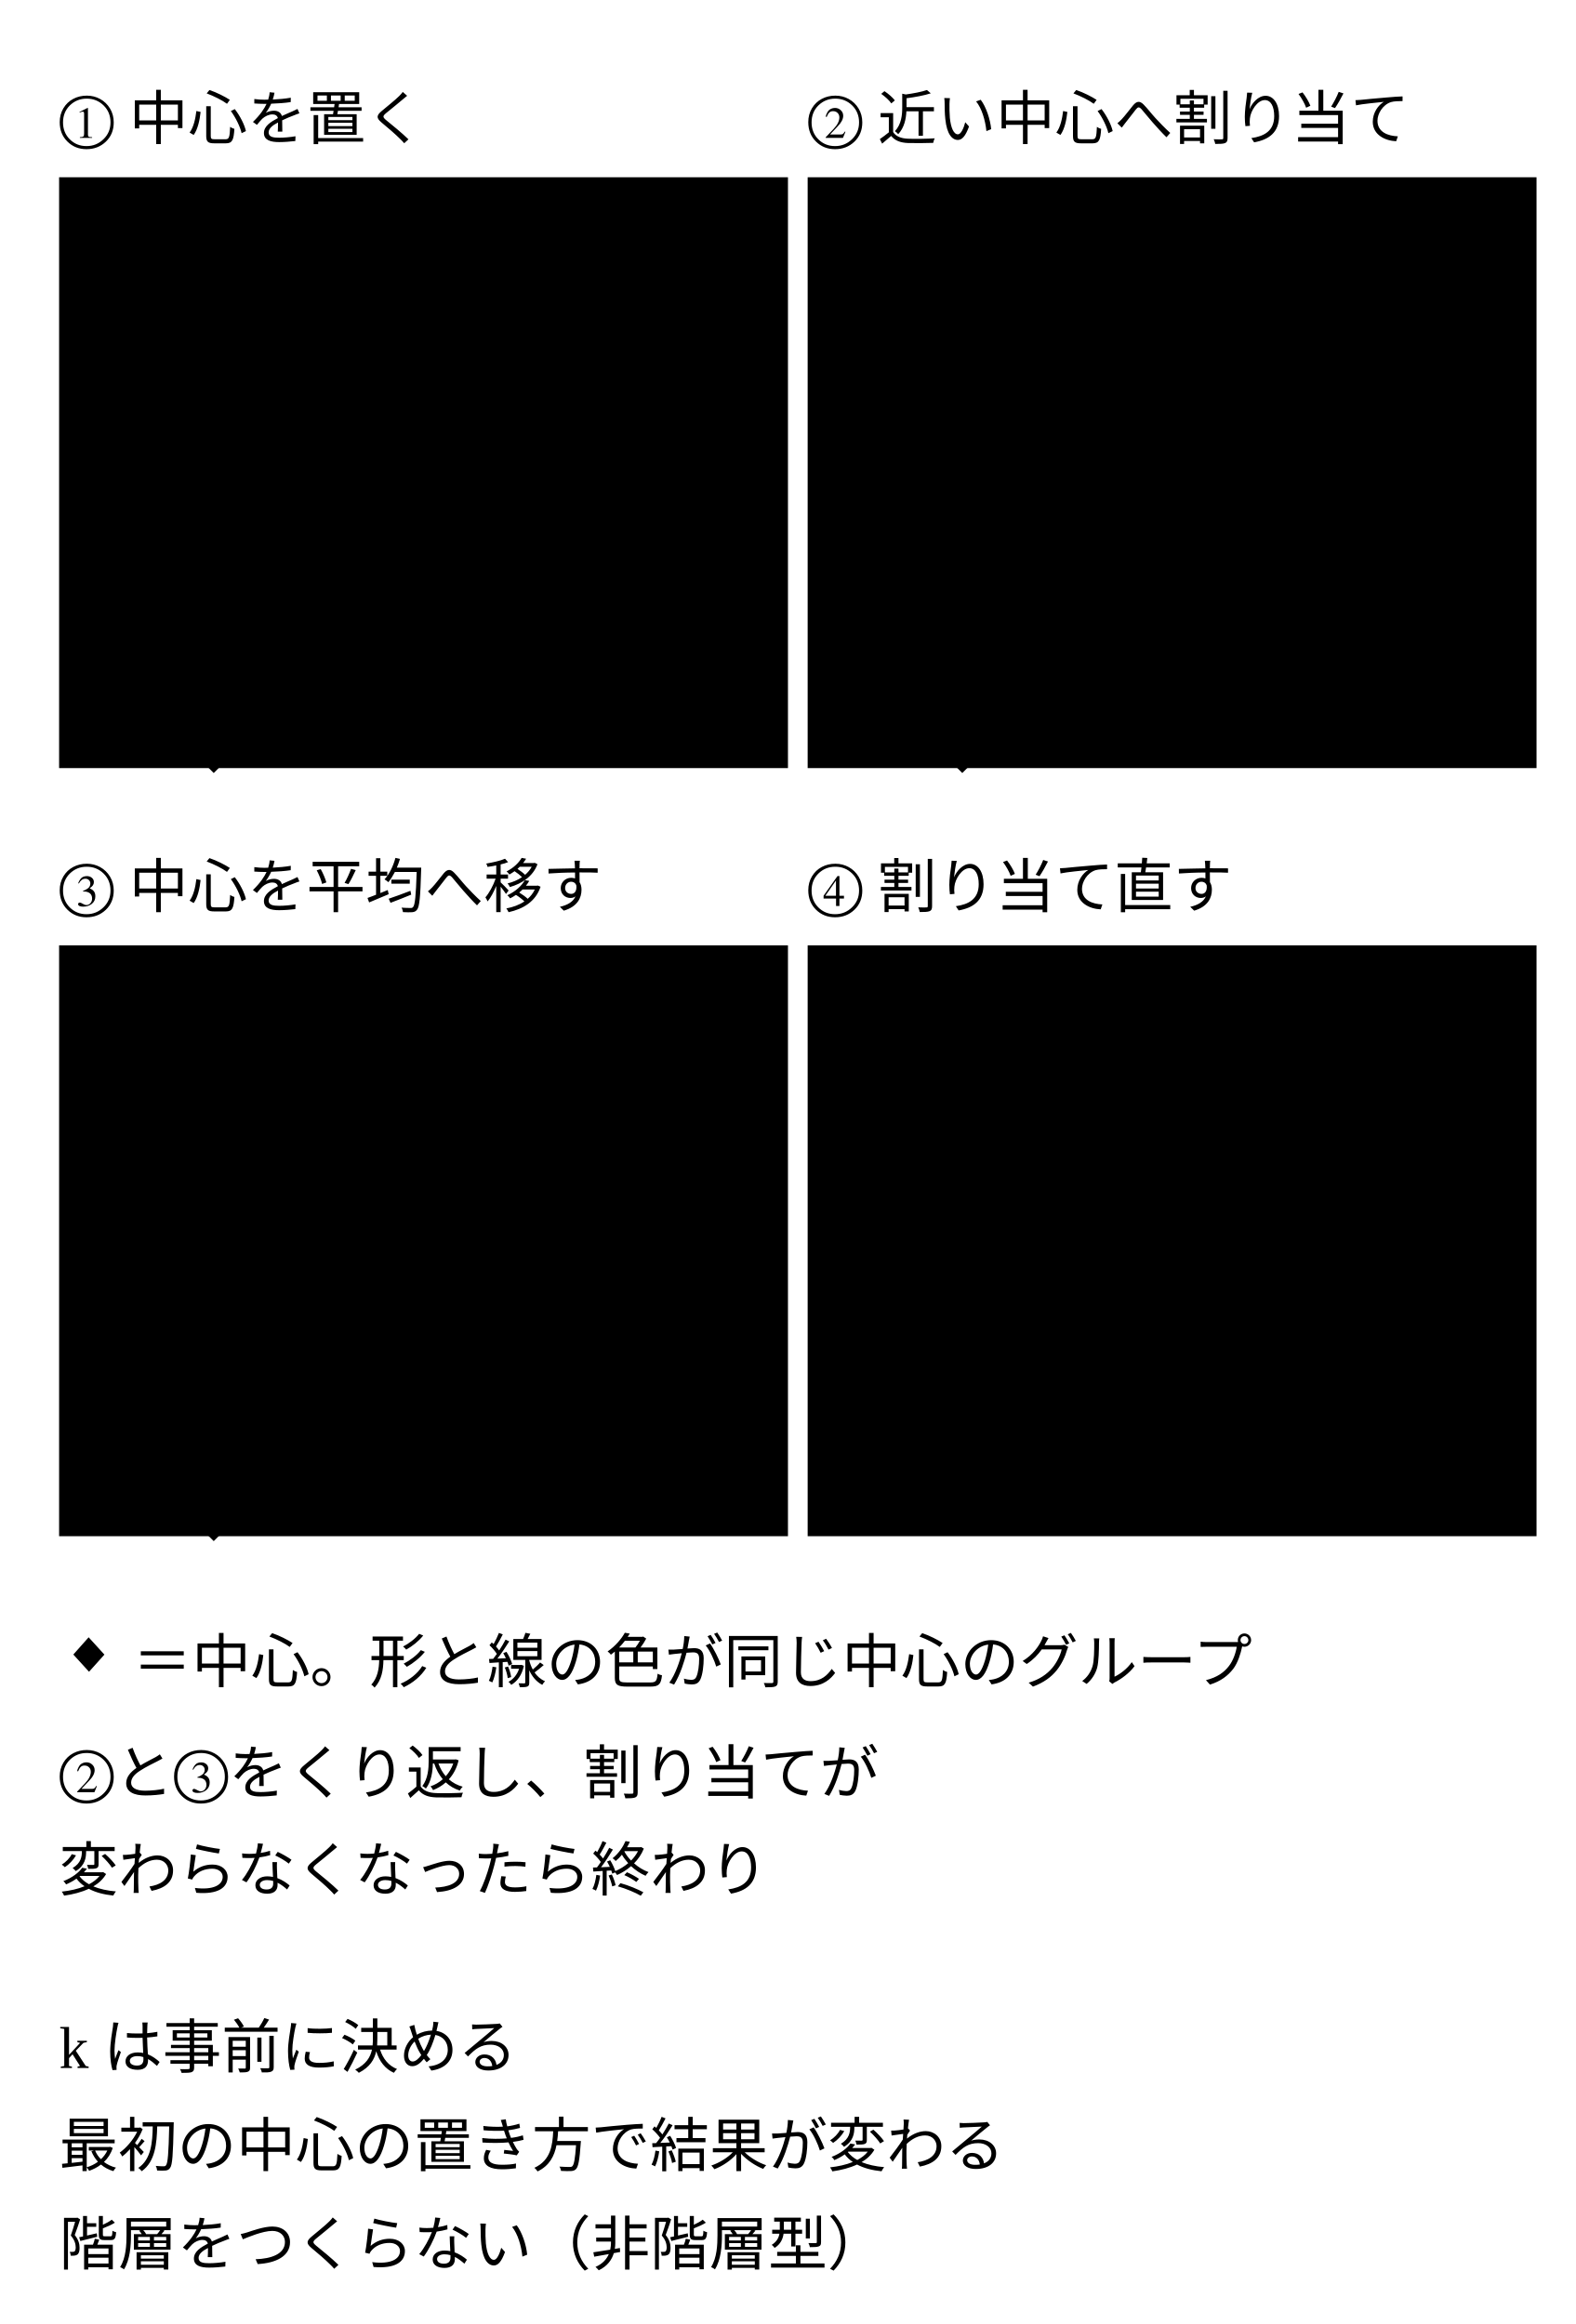
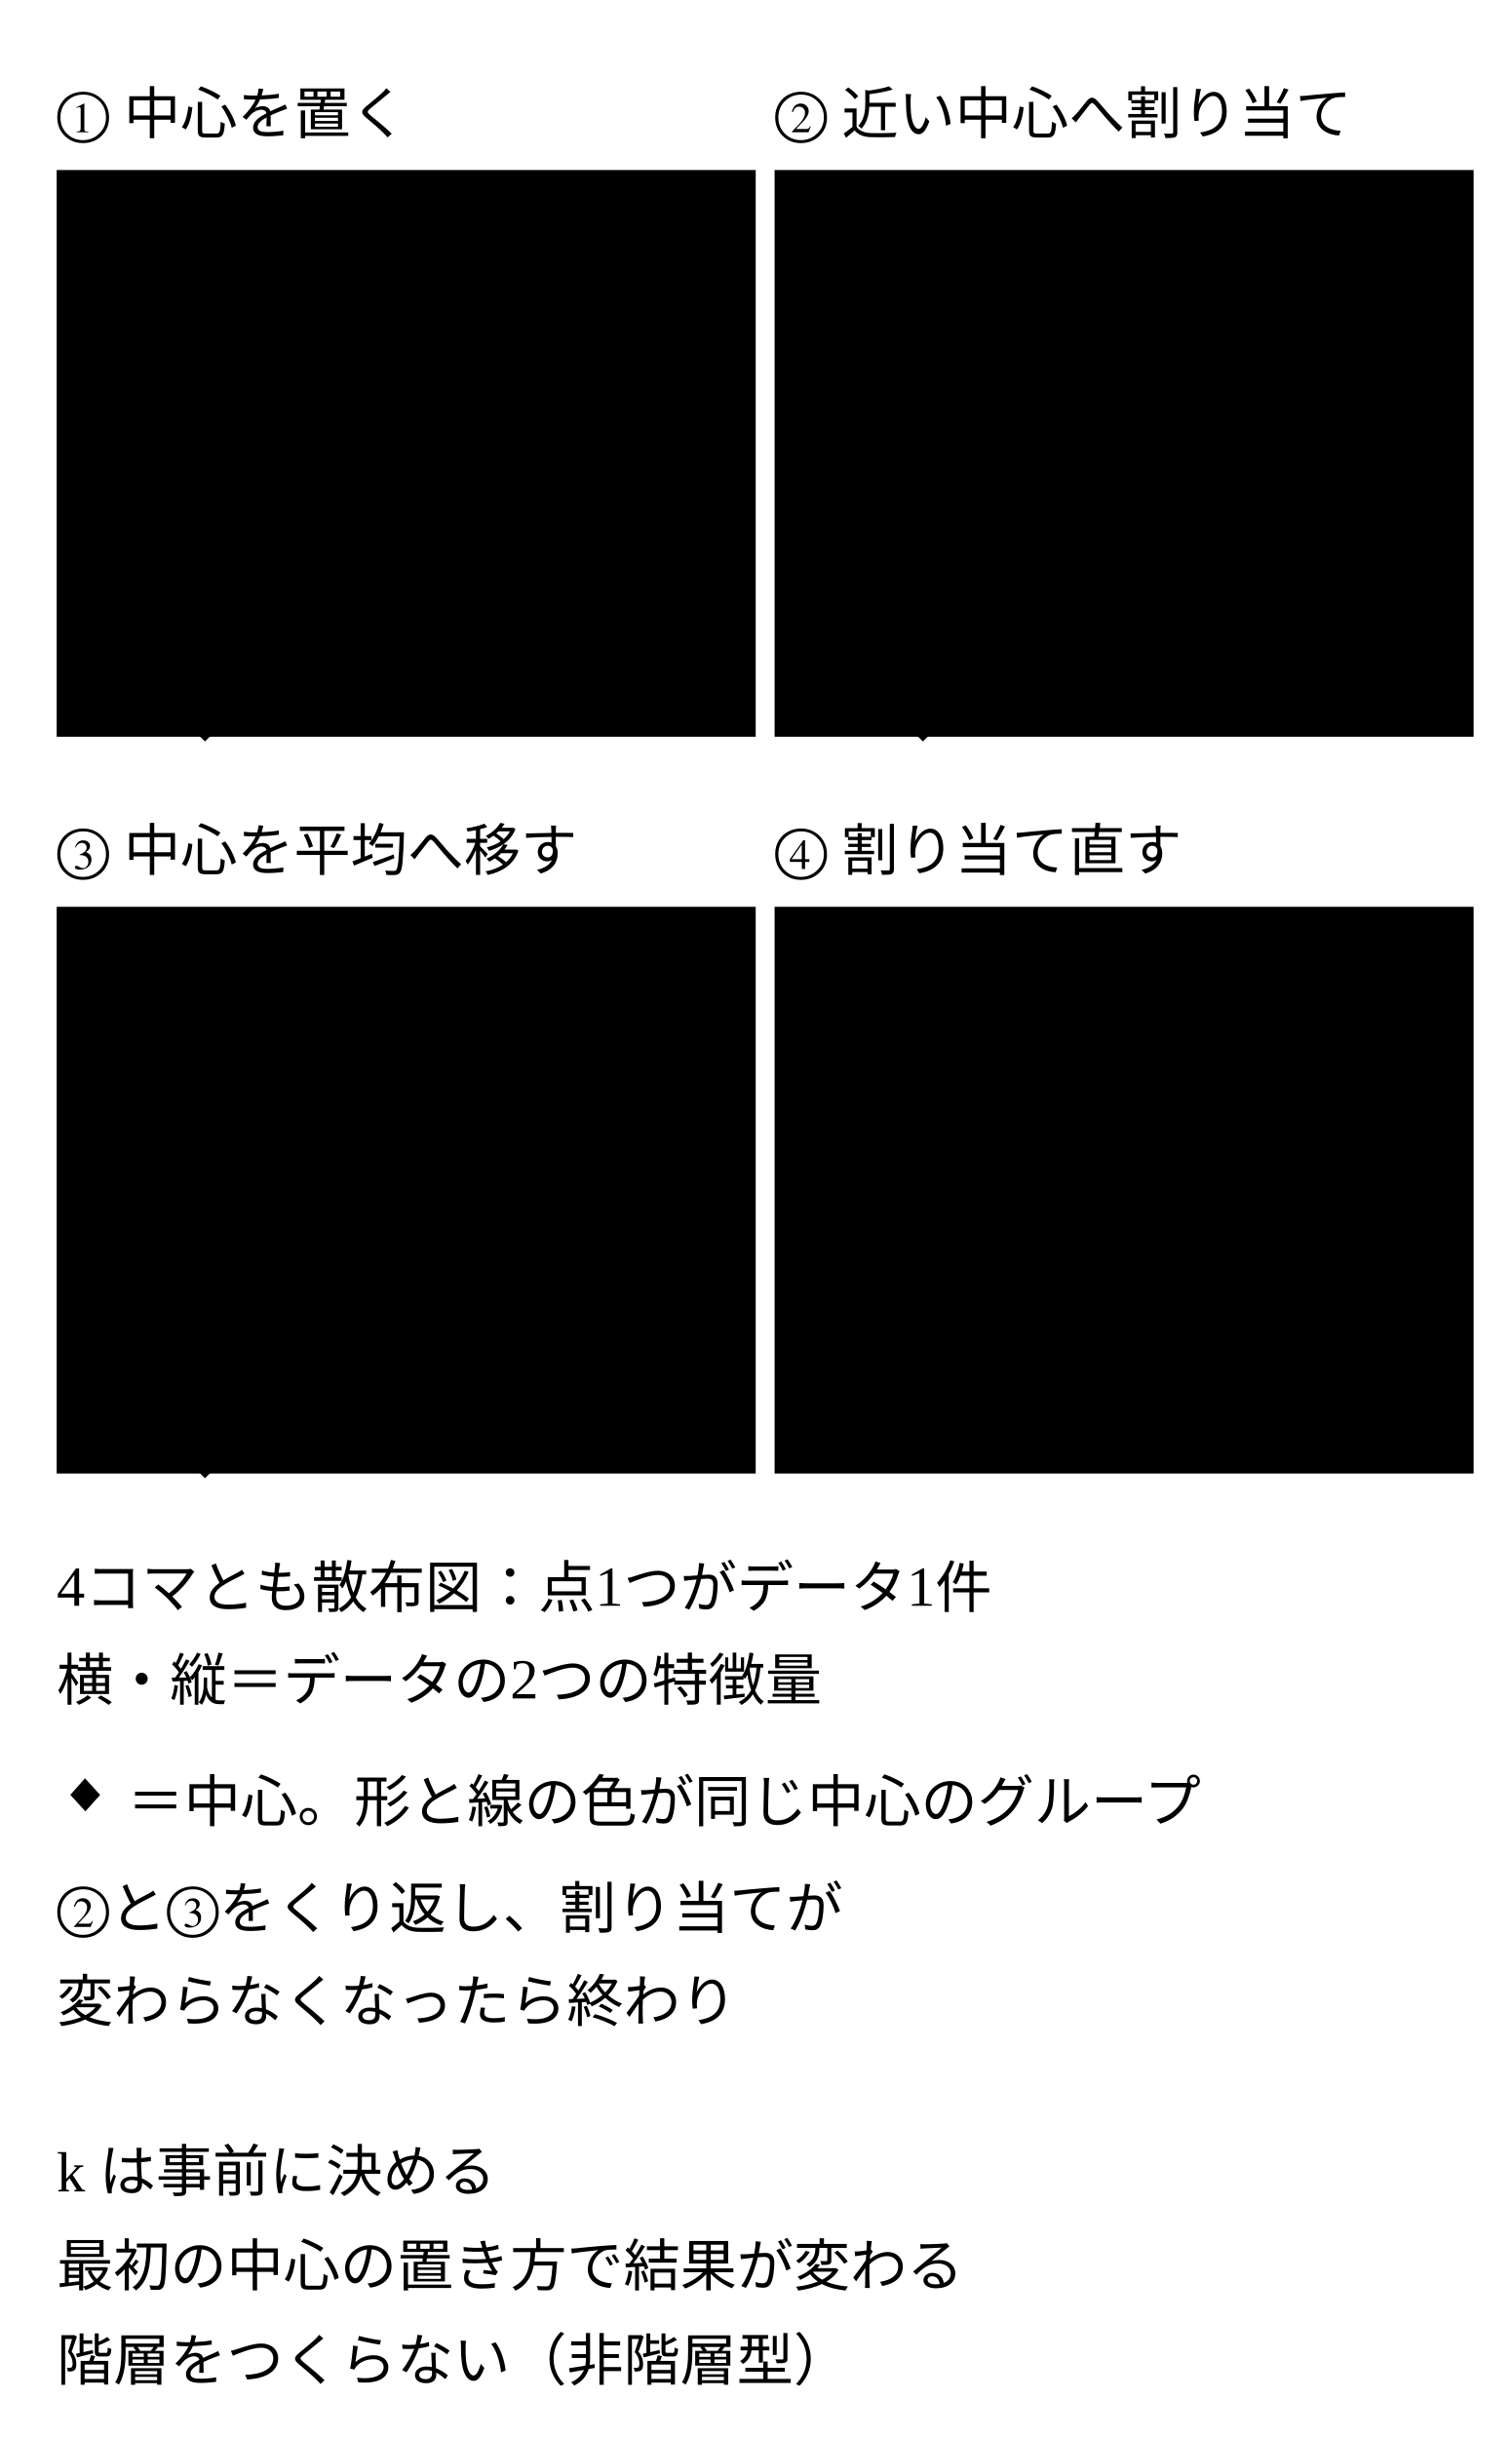
- <svg xmlns="http://www.w3.org/2000/svg" viewBox="0 0 320 472" role="img" aria-labelledby="fig-g-kmeans-t fig-g-kmeans-d">
+ <svg xmlns="http://www.w3.org/2000/svg" viewBox="0 0 320 516" role="img" aria-labelledby="fig-g-kmeans-t fig-g-kmeans-d">
  <text x="12" y="28" class="tb">① 中心を置く</text>
  <rect x="12" y="36" width="148" height="120" class="sb" stroke-width="1" />
  <circle cx="35.56" cy="74" r="4" class="fm" />
  <circle cx="53.2" cy="66" r="4" class="fm" />
  <circle cx="43.4" cy="92" r="4" class="fm" />
  <circle cx="61.04" cy="84" r="4" class="fm" />
  <circle cx="70.84" cy="72" r="4" class="fm" />
  <circle cx="33.6" cy="106" r="4" class="fm" />
  <circle cx="108.08" cy="68" r="4" class="fm" />
  <circle cx="123.76" cy="78" r="4" class="fm" />
  <circle cx="115.92" cy="94" r="4" class="fm" />
  <circle cx="135.52" cy="72" r="4" class="fm" />
  <circle cx="100.24" cy="88" r="4" class="fm" />
  <circle cx="129.64" cy="102" r="4" class="fm" />
  <circle cx="64.96" cy="128" r="4" class="fm" />
  <circle cx="82.6" cy="142" r="4" class="fm" />
  <circle cx="100.24" cy="134" r="4" class="fm" />
  <circle cx="76.72" cy="114" r="4" class="fm" />
  <circle cx="112" cy="118" r="4" class="fm" />
  <circle cx="53.2" cy="140" r="4" class="fm" />
  <polygon points="105.14,88 114.14,97 105.14,106 96.14,97" class="ft sa" stroke-width="2.5" />
  <polygon points="104.16,61 113.16,70 104.16,79 95.16,70" class="ft sok" stroke-width="2.5" />
  <polygon points="43.4,139 52.4,148 43.4,157 34.4,148" class="ft swn" stroke-width="2.5" />
  <text x="164" y="28" class="tb">② 近い中心へ割り当て</text>
  <rect x="164" y="36" width="148" height="120" class="sb" stroke-width="1" />
  <rect x="182.56" y="69" width="10" height="10" class="sok fs" stroke-width="2" />
  <rect x="200.2" y="61" width="10" height="10" class="sok fs" stroke-width="2" />
  <polygon points="195.4,86 201.4,97 189.4,97" class="swn fs" stroke-width="2" />
  <rect x="208.04" y="79" width="10" height="10" class="sok fs" stroke-width="2" />
  <rect x="217.84" y="67" width="10" height="10" class="sok fs" stroke-width="2" />
  <polygon points="185.6,100 191.6,111 179.6,111" class="swn fs" stroke-width="2" />
  <rect x="255.08" y="63" width="10" height="10" class="sok fs" stroke-width="2" />
  <rect x="270.76" y="73" width="10" height="10" class="sok fs" stroke-width="2" />
  <circle cx="267.92" cy="94" r="5" class="sa fs" stroke-width="2" />
  <rect x="282.52" y="67" width="10" height="10" class="sok fs" stroke-width="2" />
  <circle cx="252.24" cy="88" r="5" class="sa fs" stroke-width="2" />
  <circle cx="281.64" cy="102" r="5" class="sa fs" stroke-width="2" />
  <polygon points="216.96,122 222.96,133 210.96,133" class="swn fs" stroke-width="2" />
  <polygon points="234.6,136 240.6,147 228.6,147" class="swn fs" stroke-width="2" />
  <circle cx="252.24" cy="134" r="5" class="sa fs" stroke-width="2" />
  <circle cx="228.72" cy="114" r="5" class="sa fs" stroke-width="2" />
  <circle cx="264" cy="118" r="5" class="sa fs" stroke-width="2" />
  <polygon points="205.2,134 211.2,145 199.2,145" class="swn fs" stroke-width="2" />
  <polygon points="257.14,88 266.14,97 257.14,106 248.14,97" class="ft sa" stroke-width="2.5" />
  <polygon points="256.16,61 265.16,70 256.16,79 247.16,70" class="ft sok" stroke-width="2.5" />
  <polygon points="195.4,139 204.4,148 195.4,157 186.4,148" class="ft swn" stroke-width="2.5" />
  <text x="12" y="184" class="tb">③ 中心を平均へ移す</text>
  <rect x="12" y="192" width="148" height="120" class="sb" stroke-width="1" />
  <rect x="30.56" y="225" width="10" height="10" class="sok fs" stroke-width="2" />
  <rect x="48.2" y="217" width="10" height="10" class="sok fs" stroke-width="2" />
  <polygon points="43.4,242 49.4,253 37.4,253" class="swn fs" stroke-width="2" />
  <rect x="56.04" y="235" width="10" height="10" class="sok fs" stroke-width="2" />
  <rect x="65.84" y="223" width="10" height="10" class="sok fs" stroke-width="2" />
  <polygon points="33.6,256 39.6,267 27.6,267" class="swn fs" stroke-width="2" />
  <rect x="103.08" y="219" width="10" height="10" class="sok fs" stroke-width="2" />
  <rect x="118.76" y="229" width="10" height="10" class="sok fs" stroke-width="2" />
  <circle cx="115.92" cy="250" r="5" class="sa fs" stroke-width="2" />
  <rect x="130.52" y="223" width="10" height="10" class="sok fs" stroke-width="2" />
  <circle cx="100.24" cy="244" r="5" class="sa fs" stroke-width="2" />
  <circle cx="129.64" cy="258" r="5" class="sa fs" stroke-width="2" />
  <polygon points="64.96,278 70.96,289 58.96,289" class="swn fs" stroke-width="2" />
  <polygon points="82.6,292 88.6,303 76.6,303" class="swn fs" stroke-width="2" />
  <circle cx="100.24" cy="290" r="5" class="sa fs" stroke-width="2" />
  <circle cx="76.72" cy="270" r="5" class="sa fs" stroke-width="2" />
  <circle cx="112" cy="274" r="5" class="sa fs" stroke-width="2" />
  <polygon points="53.2,290 59.2,301 47.2,301" class="swn fs" stroke-width="2" />
  <polygon points="105.14,244 114.14,253 105.14,262 96.14,253" class="sm w1 dsh" />
  <line x1="105.14" y1="253" x2="105.39" y2="257.27" class="l sa w2" />
  <polygon points="105.66,262.07 102.39,257.45 108.38,257.1" class="ft" />
  <polygon points="104.16,217 113.16,226 104.16,235 95.16,226" class="sm w1 dsh" />
  <line x1="104.16" y1="226" x2="92.76" y2="227.94" class="l sok w2" />
  <polygon points="88.03,228.74 92.26,224.98 93.27,230.9" class="ft" />
  <polygon points="43.4,295 52.4,304 43.4,313 34.4,304" class="sm w1 dsh" />
  <line x1="43.4" y1="304" x2="51.11" y2="287.24" class="l swn w2" />
  <polygon points="53.12,282.88 53.84,288.49 48.39,285.99" class="ft" />
  <polygon points="105.79,255.33 114.79,264.33 105.79,273.33 96.79,264.33" class="ft sa" stroke-width="2.5" />
  <polygon points="84,220.43 93,229.43 84,238.43 75,229.43" class="ft sok" stroke-width="2.5" />
  <polygon points="55.55,268.6 64.55,277.6 55.55,286.6 46.55,277.6" class="ft swn" stroke-width="2.5" />
  <text x="164" y="184" class="tb">④ 割り当て直す</text>
  <rect x="164" y="192" width="148" height="120" class="sb" stroke-width="1" />
  <rect x="182.56" y="225" width="10" height="10" class="sok fs" stroke-width="2" />
  <rect x="200.2" y="217" width="10" height="10" class="sok fs" stroke-width="2" />
  <polygon points="195.4,242 201.4,253 189.4,253" class="swn fs" stroke-width="2" />
  <rect x="208.04" y="235" width="10" height="10" class="sok fs" stroke-width="2" />
  <rect x="217.84" y="223" width="10" height="10" class="sok fs" stroke-width="2" />
  <polygon points="185.6,256 191.6,267 179.6,267" class="swn fs" stroke-width="2" />
  <rect x="255.08" y="219" width="10" height="10" class="sok fs" stroke-width="2" />
  <circle cx="275.76" cy="234" r="5" class="sa fs" stroke-width="2" />
  <circle cx="267.92" cy="250" r="5" class="sa fs" stroke-width="2" />
  <circle cx="287.52" cy="228" r="5" class="sa fs" stroke-width="2" />
  <circle cx="252.24" cy="244" r="5" class="sa fs" stroke-width="2" />
  <circle cx="281.64" cy="258" r="5" class="sa fs" stroke-width="2" />
  <polygon points="216.96,278 222.96,289 210.96,289" class="swn fs" stroke-width="2" />
  <polygon points="234.6,292 240.6,303 228.6,303" class="swn fs" stroke-width="2" />
  <circle cx="252.24" cy="290" r="5" class="sa fs" stroke-width="2" />
  <polygon points="228.72,264 234.72,275 222.72,275" class="swn fs" stroke-width="2" />
  <circle cx="264" cy="274" r="5" class="sa fs" stroke-width="2" />
  <polygon points="205.2,290 211.2,301 199.2,301" class="swn fs" stroke-width="2" />
  <polygon points="257.79,255.33 266.79,264.33 257.79,273.33 248.79,264.33" class="ft sa" stroke-width="2.5" />
  <polygon points="236,220.43 245,229.43 236,238.43 227,229.43" class="ft sok" stroke-width="2.5" />
  <polygon points="207.55,268.6 216.55,277.6 207.55,286.6 198.55,277.6" class="ft swn" stroke-width="2.5" />
-   <text x="12" y="340" class="tb">◆ ＝中心。形と線の色が同じ中心のグループ</text>
-   <text x="12" y="364">②と③をくり返し、割り当てが</text>
-   <text x="12" y="384">変わらなくなったら終わり</text>
-   <line x1="12" y1="398" x2="308" y2="398" class="l sb w1" />
-   <text x="12" y="420" class="tb">k は事前に決める</text>
-   <text x="12" y="440">最初の中心の置き方で結果が変わる</text>
-   <text x="12" y="460">階層をつくらない（非階層型）</text>
+   <text x="12" y="340" class="tm">4コマとも散布図：点1つがデータ1件</text>
+   <text x="12" y="360" class="tm">横・縦＝データの2つの特徴量</text>
+   <g transform="translate(0,44)">
+     <text x="12" y="340" class="tb">◆ ＝中心。形と線の色が同じ中心のグループ</text>
+     <text x="12" y="364">②と③をくり返し、割り当てが</text>
+     <text x="12" y="384">変わらなくなったら終わり</text>
+     <line x1="12" y1="398" x2="308" y2="398" class="l sb w1" />
+     <text x="12" y="420" class="tb">k は事前に決める</text>
+     <text x="12" y="440">最初の中心の置き方で結果が変わる</text>
+     <text x="12" y="460">階層をつくらない（非階層型）</text>
+   </g>
</svg>
